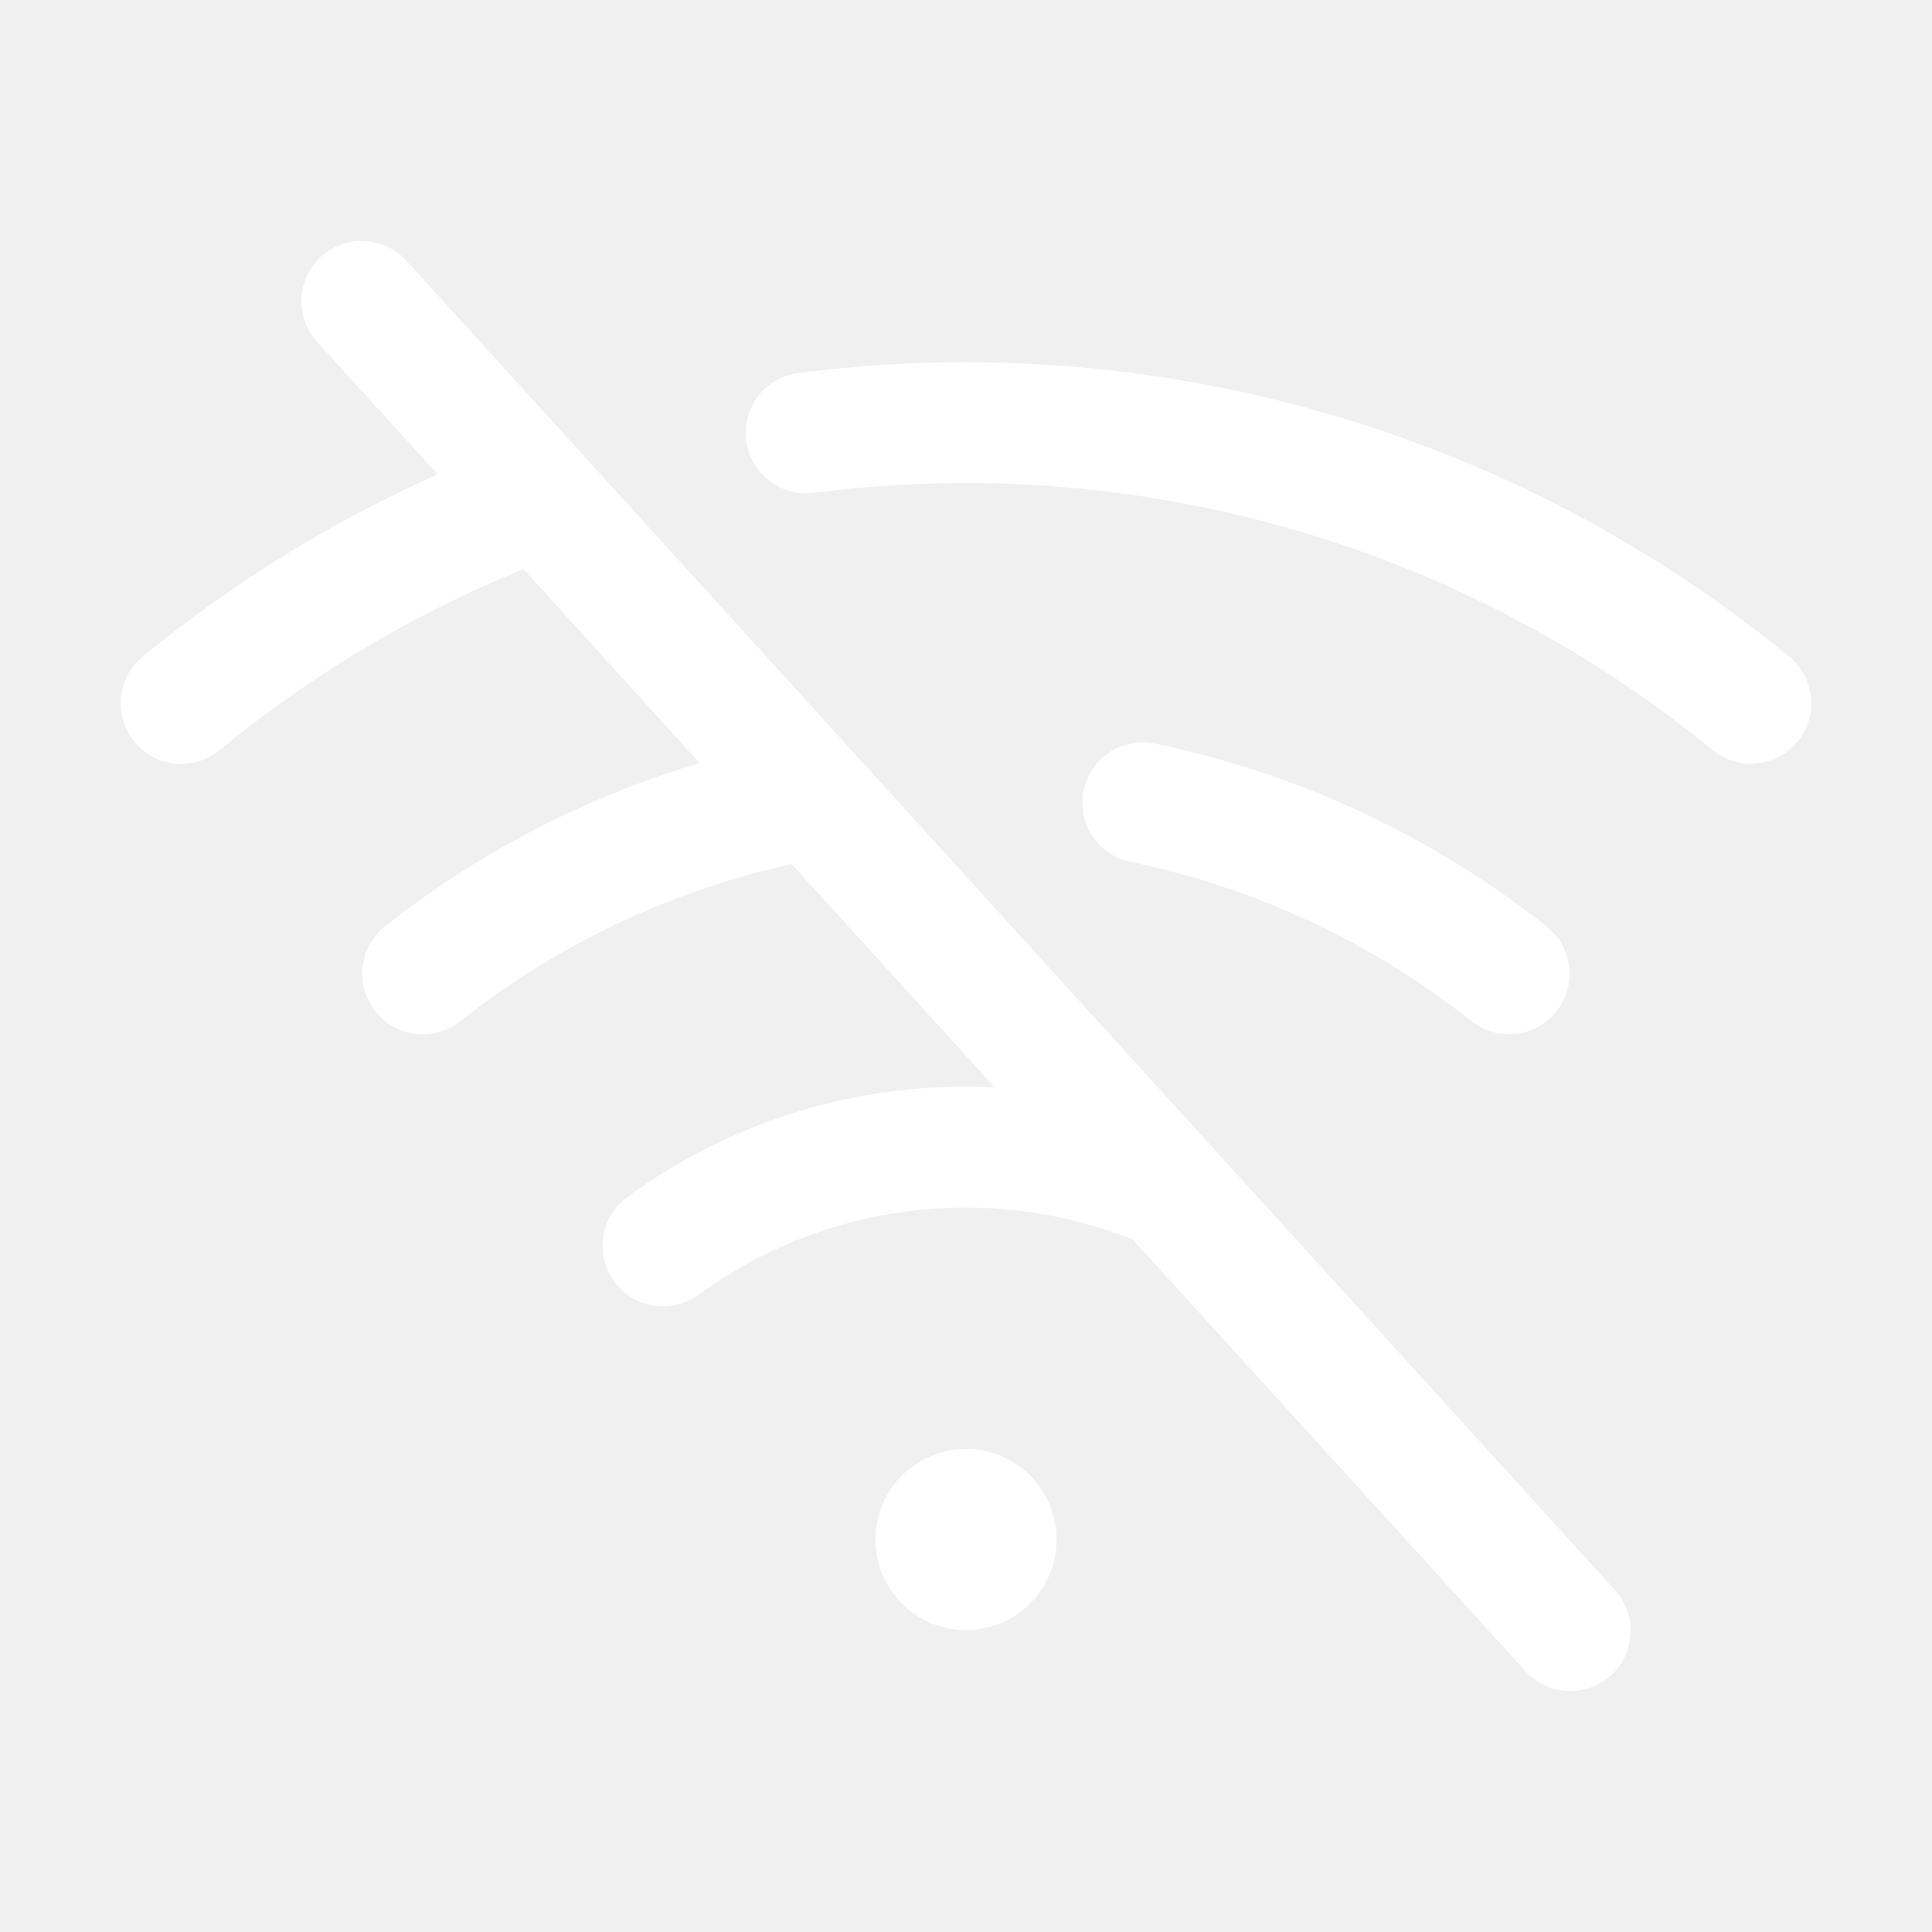
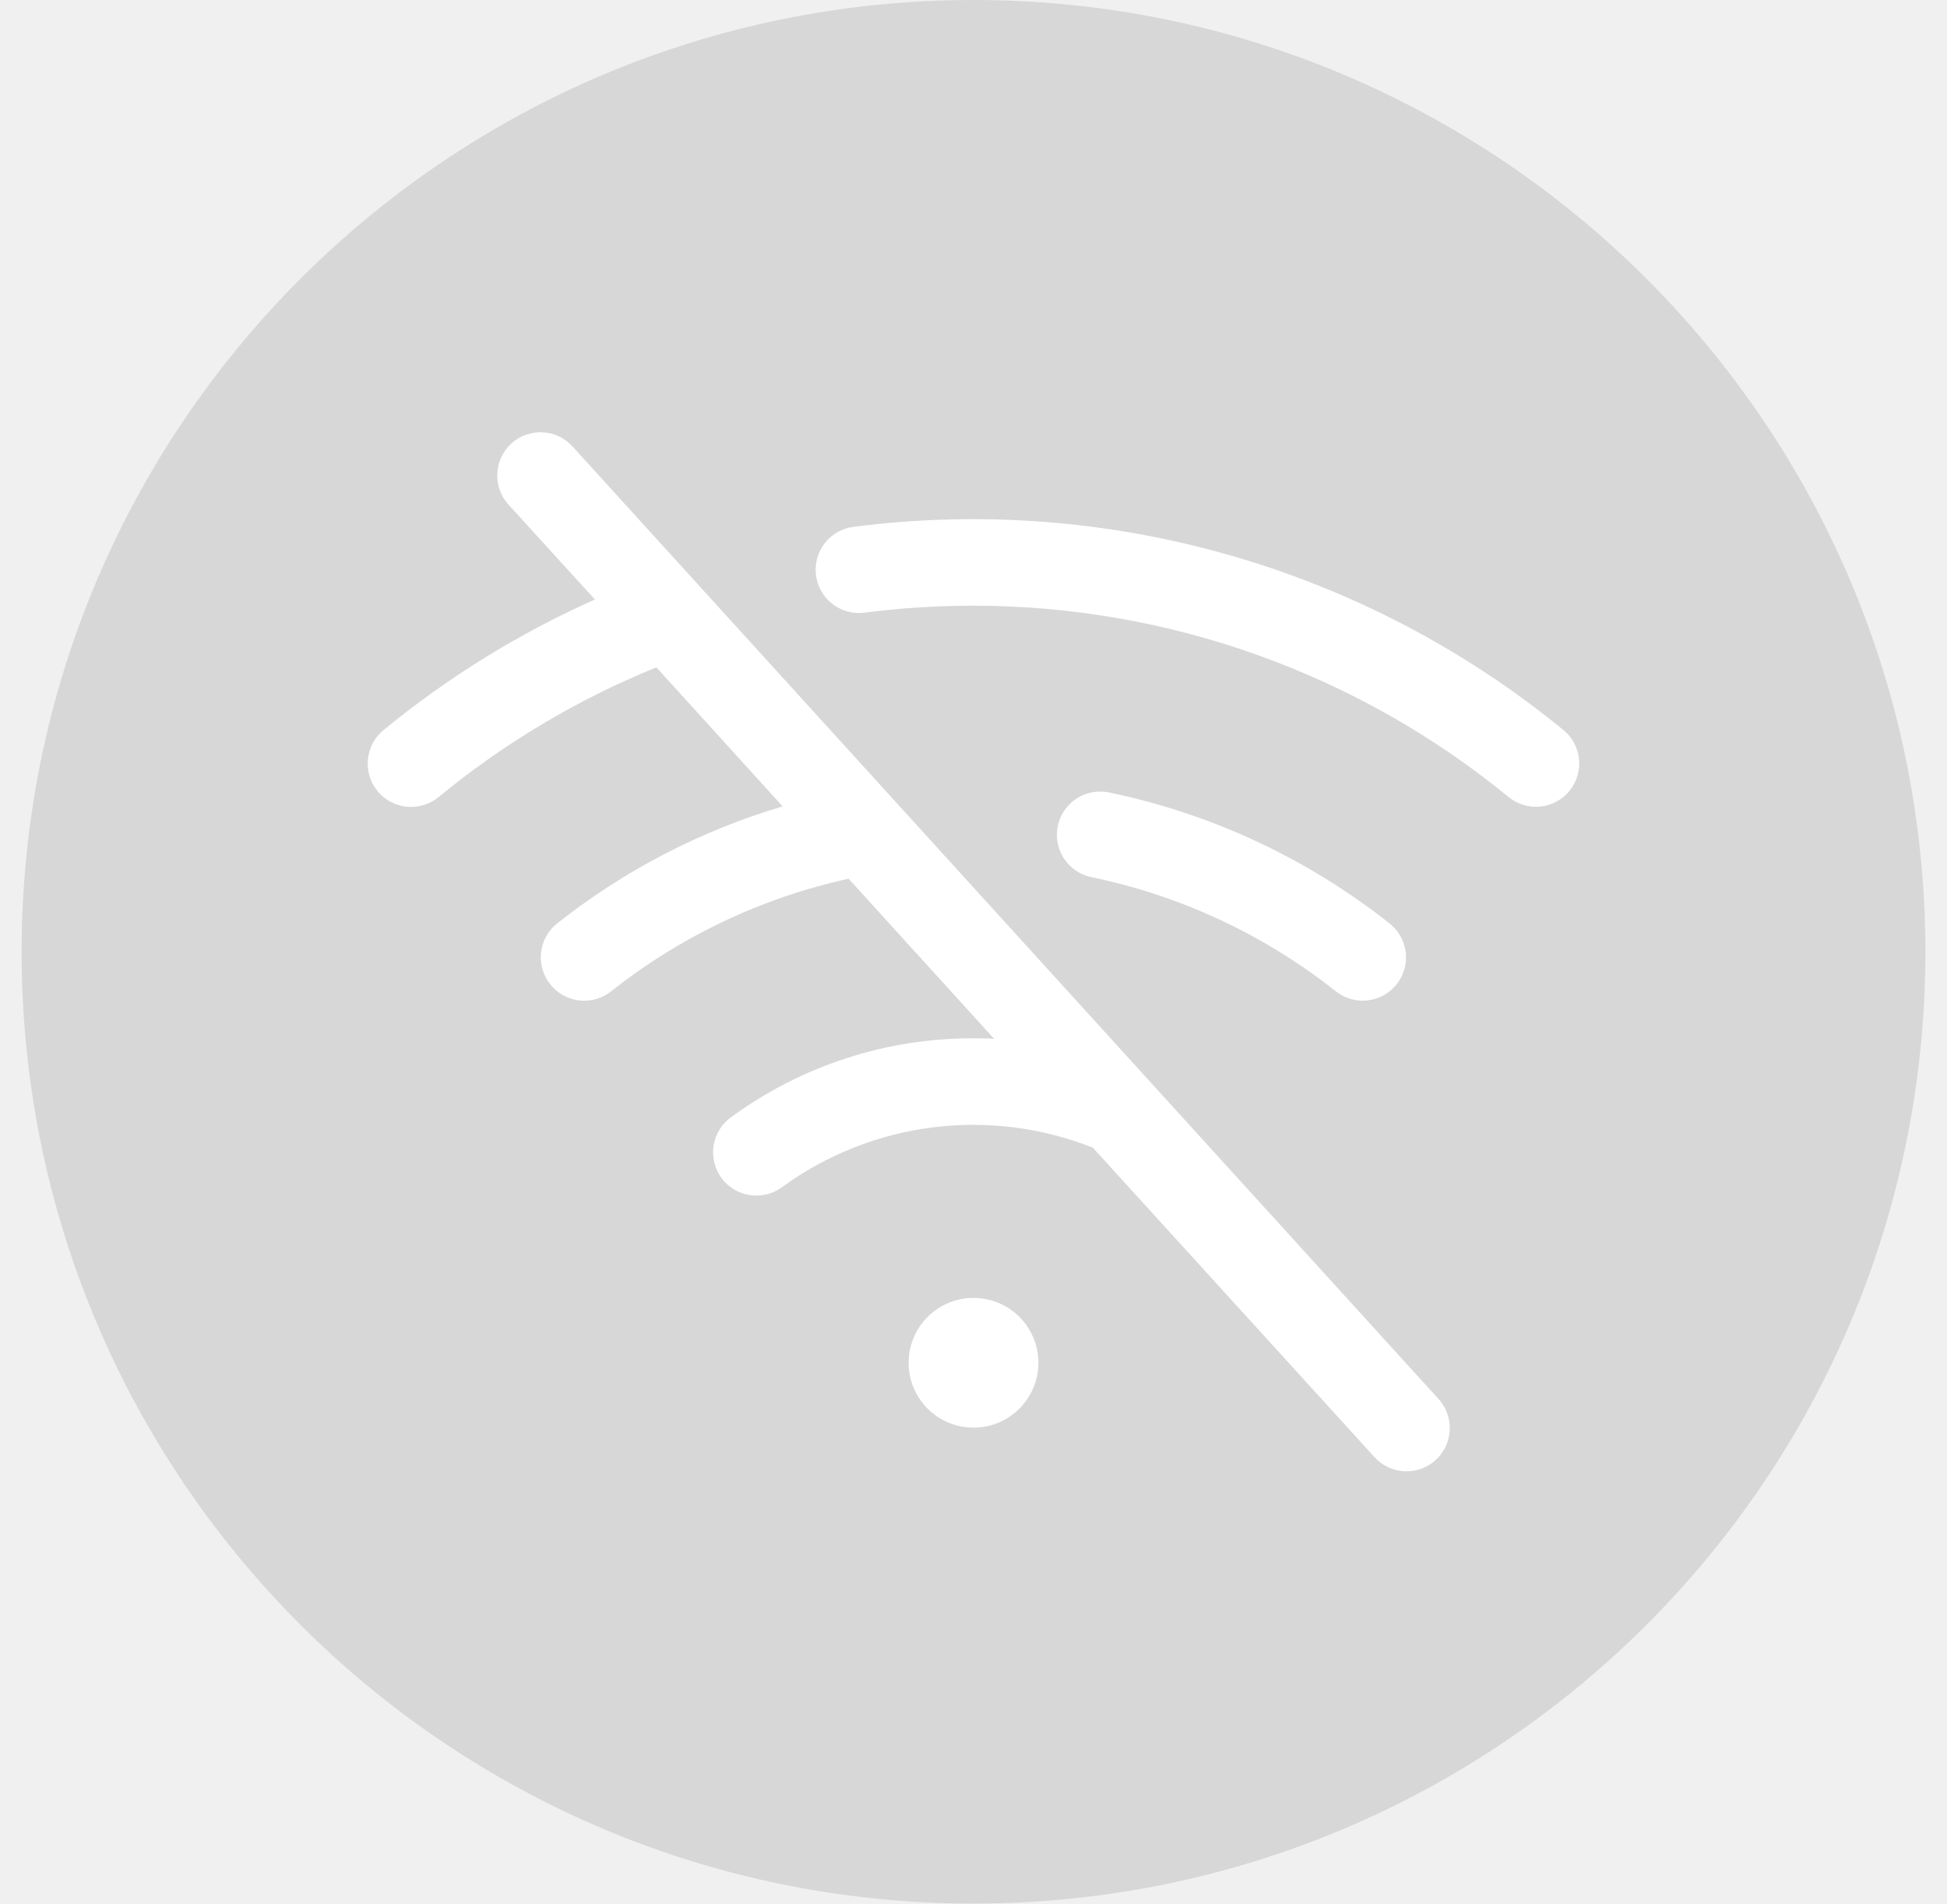
- <svg xmlns="http://www.w3.org/2000/svg" width="32" height="32" viewBox="0 0 32 32" fill="none">
-   <path d="M26.74 26.328C26.83 26.424 26.9 26.538 26.946 26.662C26.992 26.786 27.013 26.918 27.007 27.051C27.002 27.183 26.97 27.313 26.914 27.433C26.858 27.552 26.779 27.66 26.681 27.749C26.583 27.838 26.468 27.907 26.343 27.951C26.219 27.995 26.087 28.015 25.954 28.007C25.822 28 25.693 27.967 25.574 27.91C25.454 27.852 25.348 27.771 25.26 27.672L18.76 20.529C17.584 20.062 16.31 19.901 15.056 20.059C13.801 20.217 12.607 20.69 11.584 21.434C11.478 21.514 11.357 21.572 11.228 21.605C11.1 21.638 10.966 21.645 10.834 21.625C10.703 21.606 10.577 21.56 10.463 21.491C10.35 21.423 10.251 21.332 10.173 21.225C10.094 21.117 10.038 20.996 10.008 20.866C9.977 20.737 9.973 20.603 9.994 20.472C10.016 20.341 10.064 20.216 10.134 20.103C10.205 19.991 10.297 19.894 10.406 19.817C12.029 18.631 13.989 17.994 16 18C16.16 18 16.319 18 16.477 18.012L13.113 14.311C11.109 14.751 9.233 15.641 7.625 16.914C7.522 16.996 7.404 17.057 7.277 17.093C7.15 17.129 7.017 17.14 6.887 17.125C6.756 17.11 6.629 17.069 6.514 17.004C6.399 16.94 6.298 16.854 6.216 16.75C6.051 16.543 5.976 16.279 6.005 16.015C6.035 15.752 6.168 15.511 6.375 15.346C7.925 14.12 9.694 13.201 11.589 12.639L8.671 9.425C6.85 10.165 5.152 11.176 3.635 12.425C3.533 12.508 3.416 12.571 3.29 12.609C3.164 12.647 3.032 12.66 2.901 12.647C2.77 12.634 2.643 12.595 2.527 12.533C2.411 12.471 2.308 12.387 2.225 12.285C2.142 12.183 2.079 12.066 2.041 11.94C2.003 11.814 1.99 11.682 2.003 11.551C2.029 11.287 2.159 11.043 2.365 10.875C3.851 9.655 5.494 8.64 7.25 7.857L5.26 5.672C5.17 5.576 5.1 5.462 5.054 5.338C5.008 5.214 4.987 5.082 4.993 4.949C4.998 4.817 5.03 4.687 5.086 4.567C5.142 4.448 5.221 4.34 5.319 4.251C5.417 4.162 5.532 4.093 5.657 4.049C5.781 4.005 5.913 3.985 6.046 3.993C6.178 4 6.307 4.033 6.426 4.09C6.546 4.148 6.652 4.229 6.74 4.327L26.74 26.328ZM16 24C15.703 24 15.413 24.088 15.167 24.253C14.92 24.418 14.728 24.652 14.614 24.926C14.501 25.2 14.471 25.502 14.529 25.793C14.587 26.084 14.729 26.351 14.939 26.561C15.149 26.77 15.416 26.913 15.707 26.971C15.998 27.029 16.3 26.999 16.574 26.886C16.848 26.772 17.082 26.58 17.247 26.333C17.412 26.087 17.5 25.797 17.5 25.5C17.5 25.102 17.342 24.721 17.061 24.439C16.779 24.158 16.398 24 16 24ZM29.635 10.875C27.367 9.018 24.745 7.643 21.927 6.835C19.11 6.027 16.157 5.802 13.25 6.175C13.117 6.189 12.989 6.228 12.872 6.292C12.755 6.356 12.652 6.443 12.569 6.547C12.486 6.652 12.425 6.772 12.389 6.9C12.353 7.028 12.343 7.163 12.359 7.295C12.376 7.427 12.419 7.555 12.486 7.67C12.552 7.786 12.642 7.886 12.748 7.967C12.854 8.047 12.975 8.106 13.104 8.139C13.234 8.172 13.368 8.179 13.5 8.159C14.329 8.053 15.164 8 16 8C20.508 8.002 24.877 9.565 28.365 12.421C28.57 12.59 28.834 12.67 29.098 12.644C29.362 12.618 29.605 12.488 29.773 12.283C29.942 12.078 30.022 11.815 29.996 11.55C29.97 11.286 29.84 11.043 29.635 10.875ZM24.375 16.914C24.478 16.995 24.596 17.056 24.722 17.092C24.849 17.128 24.981 17.139 25.111 17.123C25.242 17.108 25.368 17.068 25.483 17.004C25.597 16.94 25.698 16.854 25.78 16.751C25.862 16.648 25.922 16.53 25.958 16.404C25.994 16.278 26.005 16.146 25.99 16.015C25.975 15.885 25.934 15.758 25.87 15.644C25.806 15.529 25.72 15.428 25.617 15.346C23.726 13.85 21.512 12.814 19.151 12.321C19.021 12.291 18.887 12.288 18.755 12.311C18.624 12.334 18.498 12.383 18.386 12.455C18.274 12.527 18.178 12.621 18.102 12.731C18.027 12.841 17.974 12.964 17.948 13.095C17.921 13.226 17.92 13.36 17.946 13.491C17.972 13.622 18.024 13.746 18.099 13.857C18.174 13.967 18.27 14.061 18.382 14.134C18.494 14.207 18.619 14.256 18.75 14.28C20.804 14.709 22.73 15.611 24.375 16.914Z" fill="white" />
+ <svg xmlns="http://www.w3.org/2000/svg" width="45" height="44" viewBox="0 0 45 44" fill="none">
+   <circle cx="22.5" cy="22" r="22" fill="#D7D7D7" />
+   <path d="M33.24 32.328C33.33 32.424 33.4 32.538 33.446 32.662C33.492 32.786 33.513 32.918 33.507 33.051C33.502 33.183 33.47 33.313 33.414 33.432C33.358 33.552 33.279 33.66 33.181 33.749C33.083 33.838 32.968 33.907 32.843 33.951C32.719 33.995 32.587 34.014 32.454 34.007C32.322 34 32.193 33.967 32.074 33.91C31.954 33.852 31.848 33.772 31.76 33.672L25.26 26.529C24.084 26.062 22.81 25.901 21.555 26.059C20.301 26.217 19.107 26.69 18.084 27.434C17.978 27.514 17.857 27.572 17.728 27.605C17.6 27.638 17.466 27.645 17.334 27.625C17.203 27.606 17.077 27.56 16.963 27.491C16.849 27.423 16.751 27.332 16.673 27.225C16.594 27.117 16.538 26.996 16.508 26.866C16.477 26.737 16.473 26.603 16.494 26.472C16.516 26.341 16.564 26.216 16.634 26.103C16.705 25.991 16.797 25.894 16.906 25.817C18.529 24.631 20.489 23.994 22.5 24C22.66 24 22.819 24 22.977 24.012L19.613 20.311C17.609 20.751 15.733 21.641 14.125 22.914C14.022 22.996 13.904 23.057 13.777 23.093C13.65 23.129 13.518 23.14 13.386 23.125C13.256 23.11 13.129 23.069 13.014 23.004C12.899 22.94 12.798 22.854 12.716 22.75C12.551 22.543 12.476 22.279 12.505 22.015C12.535 21.752 12.668 21.512 12.875 21.346C14.425 20.12 16.194 19.201 18.089 18.639L15.171 15.425C13.35 16.165 11.652 17.176 10.135 18.425C10.033 18.508 9.916 18.571 9.79 18.609C9.664 18.647 9.532 18.66 9.401 18.647C9.27 18.634 9.143 18.595 9.027 18.533C8.911 18.471 8.808 18.387 8.725 18.285C8.642 18.183 8.579 18.066 8.541 17.94C8.503 17.814 8.49 17.682 8.503 17.551C8.529 17.287 8.659 17.043 8.865 16.875C10.351 15.655 11.994 14.64 13.75 13.857L11.76 11.672C11.67 11.576 11.6 11.462 11.554 11.338C11.508 11.214 11.487 11.082 11.493 10.949C11.498 10.817 11.53 10.687 11.586 10.568C11.642 10.448 11.721 10.34 11.819 10.251C11.917 10.162 12.032 10.093 12.157 10.049C12.281 10.005 12.414 9.985 12.546 9.993C12.678 10 12.807 10.033 12.926 10.09C13.046 10.148 13.152 10.229 13.24 10.328L33.24 32.328ZM22.5 30C22.203 30 21.913 30.088 21.667 30.253C21.42 30.418 21.228 30.652 21.114 30.926C21.001 31.2 20.971 31.502 21.029 31.793C21.087 32.084 21.23 32.351 21.439 32.561C21.649 32.77 21.916 32.913 22.207 32.971C22.498 33.029 22.8 32.999 23.074 32.886C23.348 32.772 23.582 32.58 23.747 32.333C23.912 32.087 24 31.797 24 31.5C24 31.102 23.842 30.721 23.561 30.439C23.279 30.158 22.898 30 22.5 30ZM36.135 16.875C33.867 15.018 31.245 13.643 28.427 12.835C25.61 12.027 22.657 11.802 19.75 12.175C19.617 12.188 19.489 12.228 19.372 12.292C19.255 12.356 19.152 12.443 19.069 12.547C18.986 12.652 18.925 12.772 18.889 12.9C18.853 13.028 18.843 13.163 18.859 13.295C18.876 13.427 18.919 13.555 18.986 13.67C19.052 13.786 19.142 13.886 19.248 13.967C19.354 14.047 19.475 14.106 19.605 14.139C19.734 14.172 19.868 14.178 20 14.159C20.829 14.053 21.664 14 22.5 14C27.008 14.002 31.377 15.565 34.865 18.421C35.07 18.59 35.334 18.67 35.598 18.644C35.862 18.618 36.105 18.488 36.273 18.283C36.441 18.078 36.522 17.814 36.496 17.55C36.47 17.286 36.34 17.043 36.135 16.875ZM30.875 22.914C30.978 22.995 31.096 23.056 31.222 23.092C31.349 23.128 31.481 23.139 31.611 23.123C31.742 23.108 31.868 23.068 31.983 23.004C32.097 22.94 32.198 22.854 32.28 22.751C32.362 22.648 32.422 22.53 32.458 22.404C32.494 22.278 32.505 22.146 32.49 22.015C32.475 21.885 32.434 21.758 32.37 21.644C32.306 21.529 32.22 21.428 32.117 21.346C30.226 19.849 28.012 18.814 25.651 18.321C25.521 18.291 25.387 18.288 25.255 18.311C25.124 18.334 24.998 18.383 24.886 18.455C24.774 18.527 24.678 18.621 24.602 18.731C24.527 18.84 24.474 18.965 24.448 19.095C24.421 19.226 24.42 19.36 24.446 19.491C24.472 19.622 24.524 19.746 24.599 19.857C24.674 19.967 24.77 20.061 24.882 20.134C24.994 20.207 25.119 20.256 25.25 20.28C27.304 20.709 29.23 21.611 30.875 22.914Z" fill="white" />
</svg>
